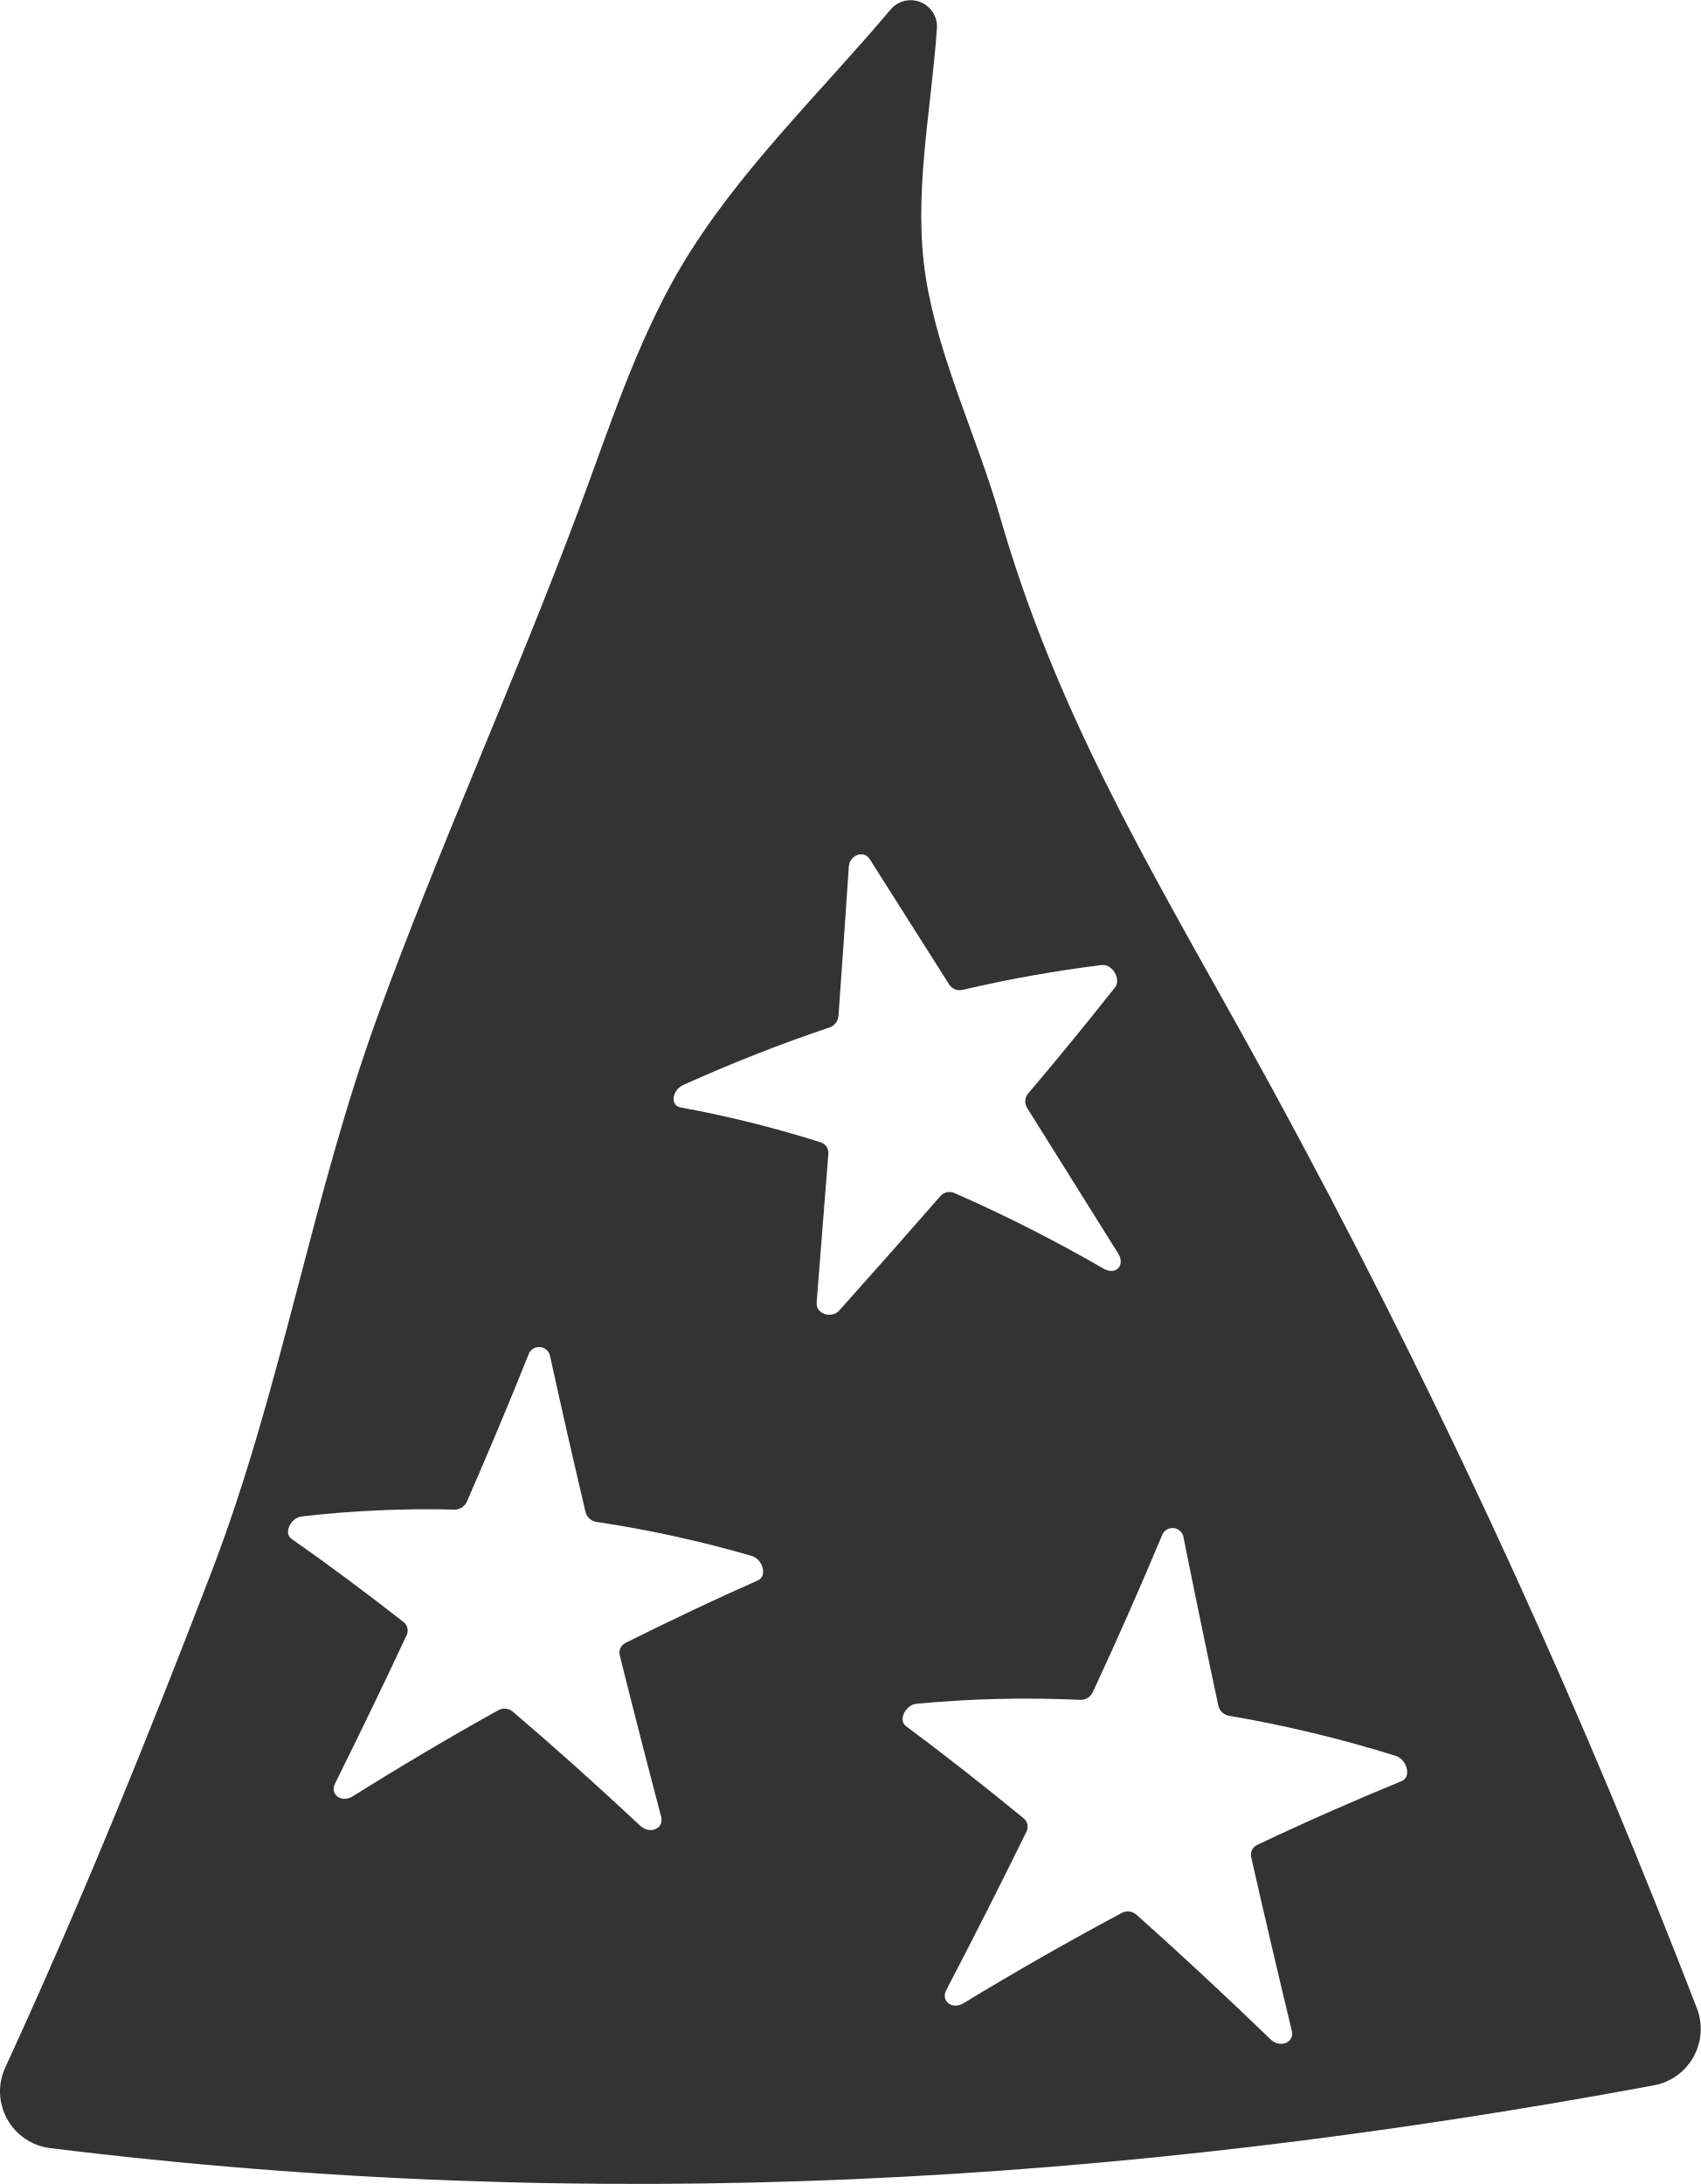
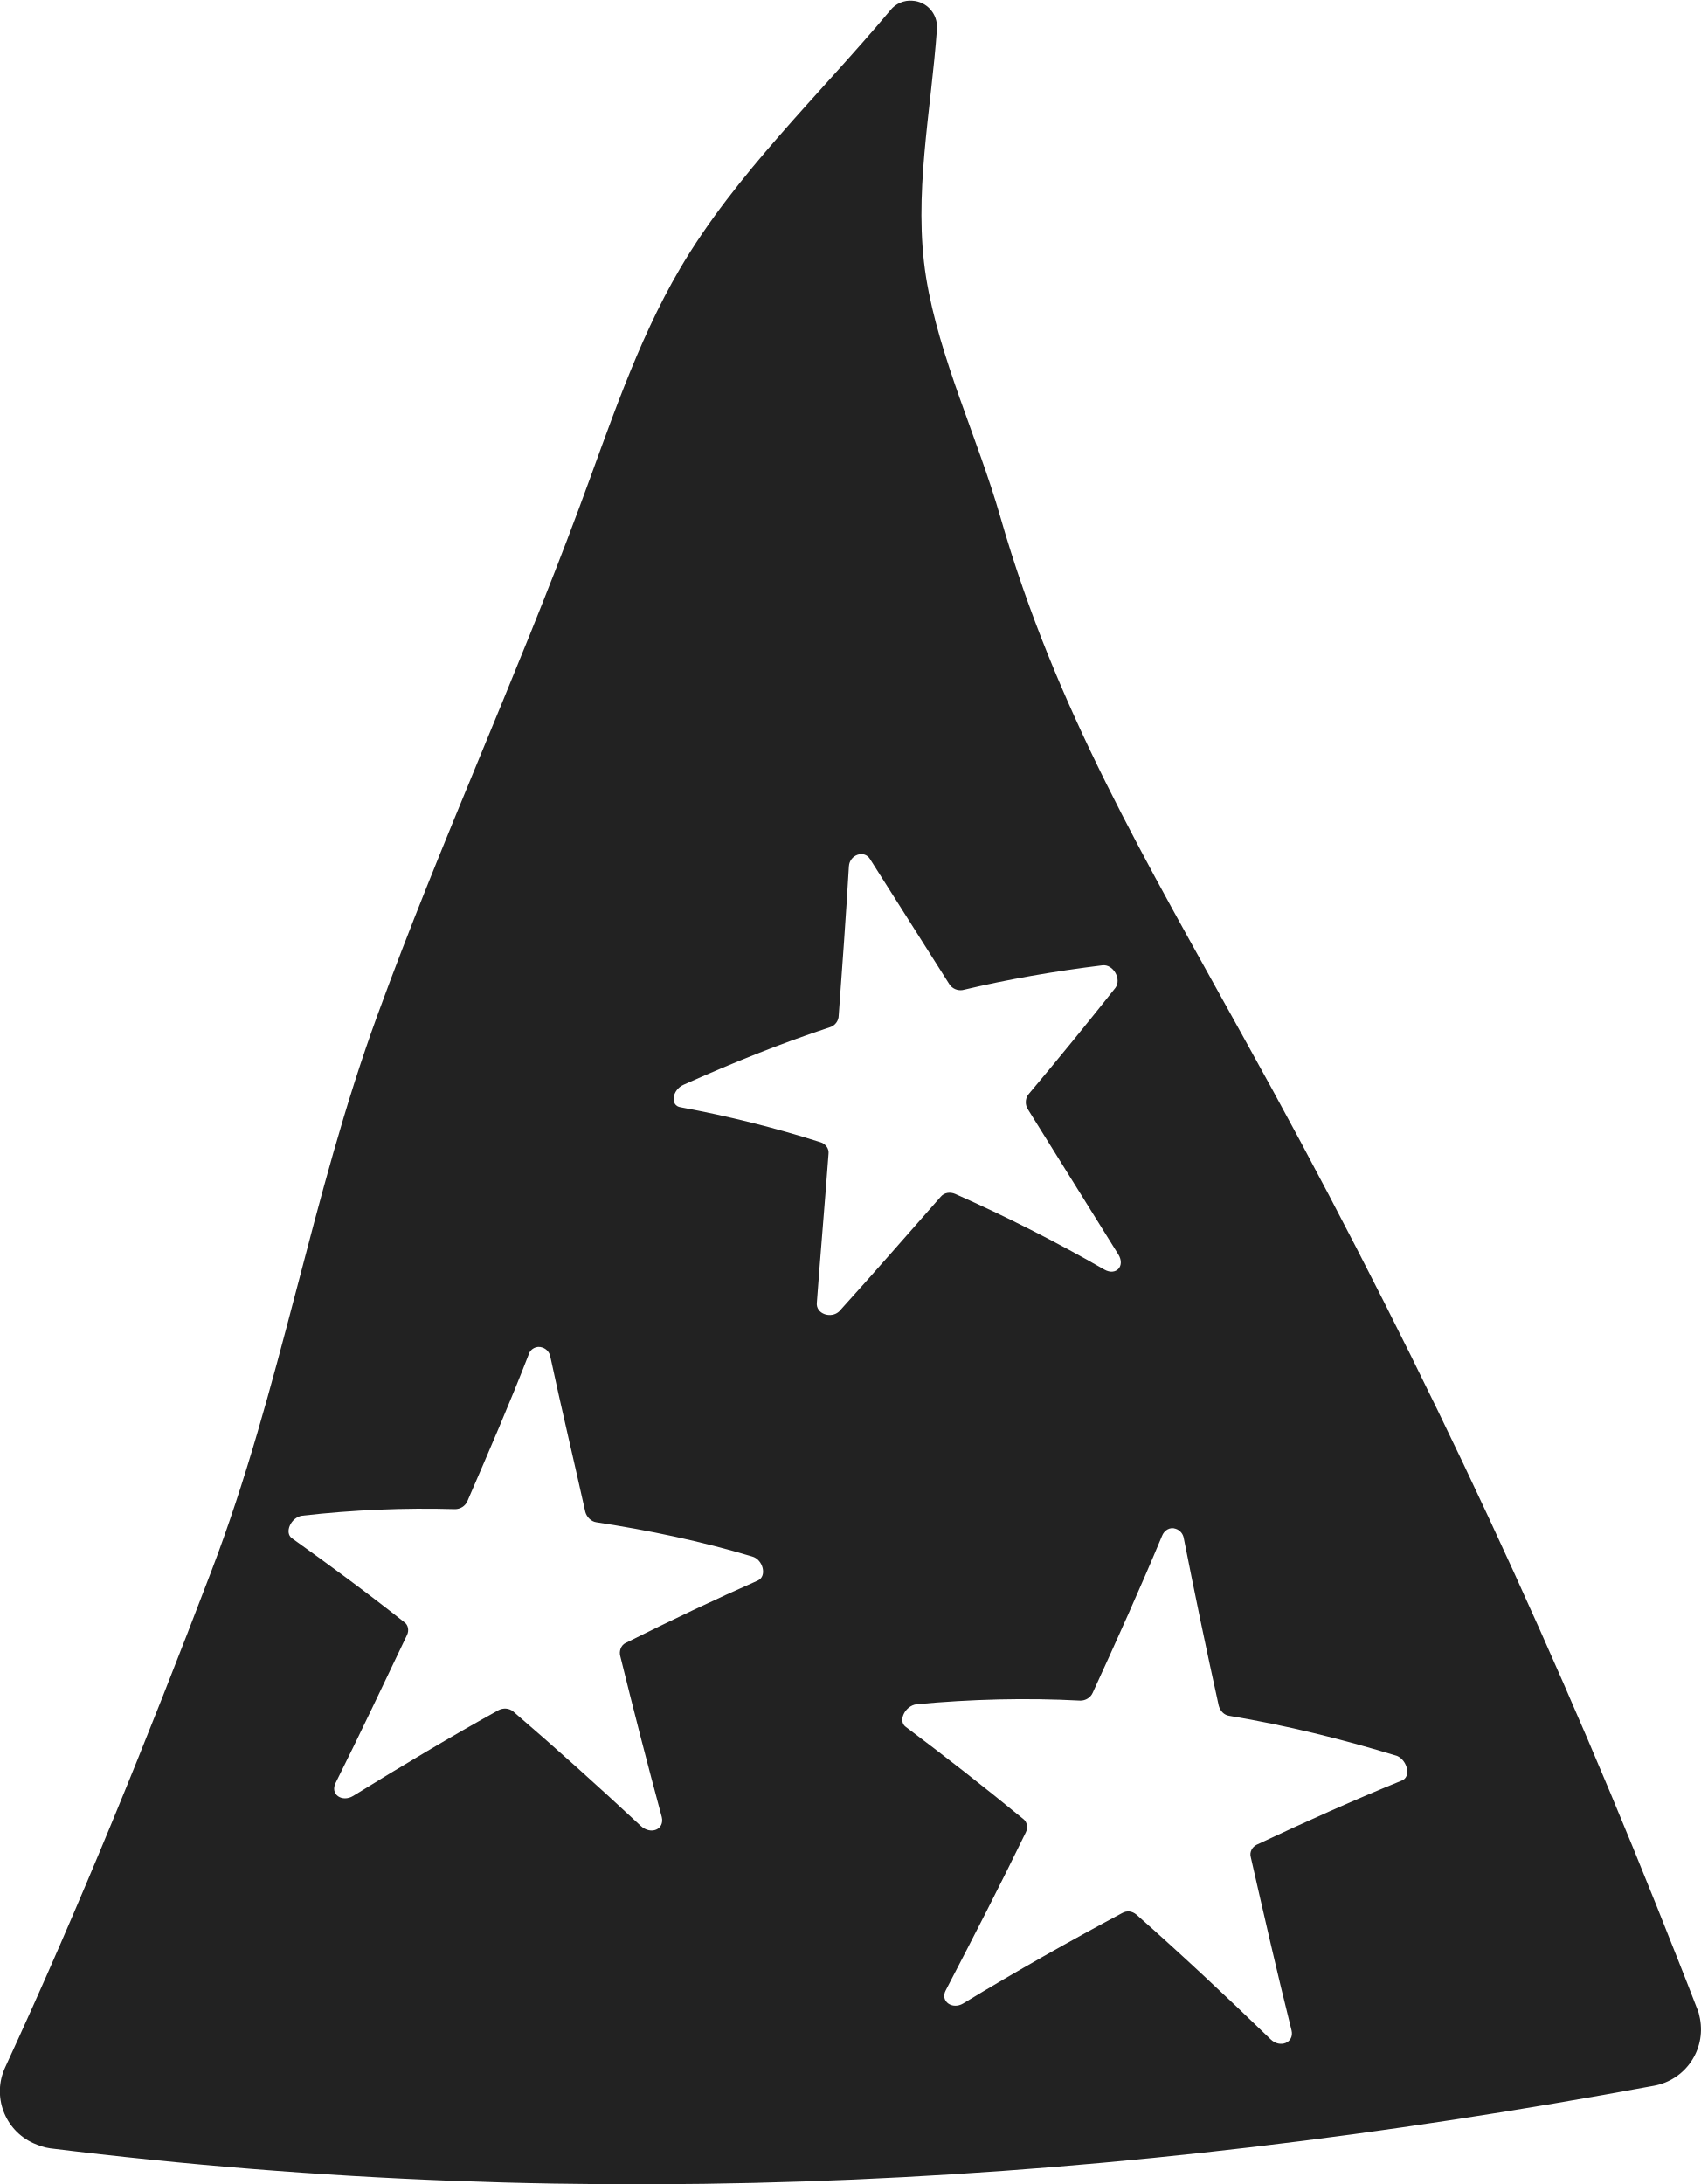
- <svg xmlns="http://www.w3.org/2000/svg" viewBox="0 0 233.61 300">
-   <defs>
-     <style>.cls-1{fill:#333;}</style>
-   </defs>
-   <g id="Layer_2" data-name="Layer 2">
-     <g id="Layer_1-2" data-name="Layer 1">
-       <path class="cls-1" d="M233.09,275.9q-2.73-7.08-5.57-14.16h0l0,0a1049.49,1049.49,0,0,0-56.75-119.42C157.35,118.22,145,97.53,137.36,71c-3.08-10.78-8.44-21.76-10.2-32.88-1.78-11.32.74-22.78,1.53-34.25a3.61,3.61,0,0,0-6.37-2.55C112.47,13,101.17,23.72,93.44,36.81c-6,10.2-9.76,22-13.87,33C70.88,93.16,60.51,115.91,52,139.23c-9.17,25.07-13.31,51.54-22.91,76.59C20.31,238.72,11,261.67.72,284a7.85,7.85,0,0,0,6.16,11.07c74.33,9.18,146.54,5.07,220.29-8.62A7.88,7.88,0,0,0,233.09,275.9Zm-129-58.81q-8.82,3.91-18.21,8.6a1.5,1.5,0,0,0-.74,1.75q2.73,10.94,5.67,22.1c.44,1.66-1.54,2.49-2.88,1.24q-9-8.42-17.49-15.66a1.8,1.8,0,0,0-2-.2q-9.81,5.46-20,11.83c-1.52.95-3.18-.24-2.42-1.76q5.07-10.2,9.81-20.33a1.49,1.49,0,0,0-.37-1.83q-8-6.26-15.43-11.46c-1.1-.78-.12-2.89,1.42-3.07a151.28,151.28,0,0,1,21-.94,1.82,1.82,0,0,0,1.68-1.1q4.41-10.08,8.44-20.13a1.54,1.54,0,0,1,3,.22q2.31,10.56,4.85,21.32a1.82,1.82,0,0,0,1.48,1.38,162.42,162.42,0,0,1,21.37,4.68C104.79,214.2,105.42,216.51,104.1,217.09Zm8.08-38.19q.82-10.2,1.61-20.43a1.51,1.51,0,0,0-1.06-1.56,157.84,157.84,0,0,0-19.23-4.79c-1.46-.25-1.2-2.37.37-3.09q10.08-4.54,20.06-7.89a1.83,1.83,0,0,0,1.25-1.59q.73-10.25,1.42-20.51c.11-1.6,2.08-2.32,2.89-1l10.88,17.17a1.69,1.69,0,0,0,1.8.77,184.07,184.07,0,0,1,19.16-3.42c1.46-.18,2.72,1.95,1.83,3.07q-5.72,7.25-12,14.67a1.71,1.71,0,0,0,0,2q6,9.57,12.44,19.89c1,1.62-.32,3-1.93,2.12a207,207,0,0,0-20.49-10.4,1.69,1.69,0,0,0-2,.38q-6.7,7.69-13.88,15.71C114.22,181.2,112,180.48,112.18,178.9Zm80.36,65.75c-6.42,2.64-13.06,5.55-19.87,8.78a1.49,1.49,0,0,0-.79,1.73q2.67,11.79,5.56,23.77c.4,1.67-1.6,2.46-2.92,1.19Q165.06,271,156.09,263a1.8,1.8,0,0,0-2-.24c-7.11,3.8-14.38,7.93-21.75,12.41-1.54.93-3.16-.28-2.37-1.8q5.7-10.92,11-21.73a1.49,1.49,0,0,0-.33-1.84c-5.62-4.61-11-8.83-16.22-12.71-1.07-.8-.06-2.91,1.48-3.06a160.39,160.39,0,0,1,22.5-.53,1.81,1.81,0,0,0,1.7-1.06q5-10.75,9.48-21.47a1.54,1.54,0,0,1,3,.3q2.28,11.41,4.76,23a1.81,1.81,0,0,0,1.46,1.41,175.29,175.29,0,0,1,23,5.54C193.29,241.78,193.87,244.1,192.54,244.65Z" />
+ <svg xmlns="http://www.w3.org/2000/svg" version="1.1" id="Layer_1" x="0px" y="0px" viewBox="0 0 233.6 300" style="enable-background:new 0 0 233.6 300;" xml:space="preserve">
+   <style type="text/css">
+ 	.st0{fill:#222222;}
+ </style>
+   <g id="Layer_2_1_">
+     <g id="Layer_1-2">
+       <path class="st0" d="M233.1,275.9c-1.8-4.7-3.7-9.4-5.6-14.2l0,0l0,0c-16.4-41-35.3-80.8-56.8-119.4    C157.4,118.2,145,97.5,137.4,71c-3.1-10.8-8.4-21.8-10.2-32.9c-1.8-11.3,0.7-22.8,1.5-34.2c0.1-2-1.4-3.7-3.4-3.8    c-1.1-0.1-2.3,0.4-3,1.3c-9.8,11.7-21.2,22.4-28.9,35.5c-6,10.2-9.8,22-13.9,33c-8.7,23.4-19.1,46.1-27.6,69.4    c-9.2,25.1-13.3,51.5-22.9,76.6C20.3,238.7,11,261.7,0.7,284c-1.8,3.9-0.1,8.6,3.9,10.4c0.7,0.3,1.5,0.6,2.3,0.7    c74.3,9.2,146.5,5.1,220.3-8.6c4.3-0.8,7.1-4.9,6.3-9.2C233.4,276.8,233.3,276.3,233.1,275.9z M104.1,217.1    c-5.9,2.6-12,5.5-18.2,8.6c-0.6,0.3-0.9,1.1-0.7,1.8c1.8,7.3,3.7,14.7,5.7,22.1c0.4,1.7-1.5,2.5-2.9,1.2    c-6-5.6-11.8-10.8-17.5-15.7c-0.6-0.5-1.4-0.5-2-0.2c-6.5,3.6-13.2,7.6-20,11.8c-1.5,0.9-3.2-0.2-2.4-1.8    c3.4-6.8,6.6-13.6,9.8-20.3c0.3-0.6,0.2-1.4-0.4-1.8c-5.3-4.2-10.5-8-15.4-11.5c-1.1-0.8-0.1-2.9,1.4-3.1c7-0.8,14-1.1,21-0.9    c0.7,0,1.4-0.4,1.7-1.1c2.9-6.7,5.8-13.4,8.4-20.1c0.2-0.8,1.1-1.3,1.9-1c0.6,0.2,1,0.7,1.1,1.3c1.5,7,3.2,14.1,4.8,21.3    c0.2,0.7,0.8,1.3,1.5,1.4c7.2,1.1,14.4,2.6,21.4,4.7C104.8,214.2,105.4,216.5,104.1,217.1L104.1,217.1z M112.2,178.9    c0.5-6.8,1.1-13.6,1.6-20.4c0.1-0.7-0.4-1.4-1.1-1.6c-6.3-2-12.7-3.6-19.2-4.8c-1.5-0.2-1.2-2.4,0.4-3.1c6.7-3,13.4-5.7,20.1-7.9    c0.7-0.2,1.2-0.9,1.2-1.6c0.5-6.8,1-13.7,1.4-20.5c0.1-1.6,2.1-2.3,2.9-1l10.9,17.2c0.4,0.6,1.1,0.9,1.8,0.8    c6.3-1.5,12.7-2.6,19.2-3.4c1.5-0.2,2.7,1.9,1.8,3.1c-3.8,4.8-7.8,9.7-12,14.7c-0.4,0.6-0.4,1.4,0,2c4,6.4,8.1,13,12.4,19.9    c1,1.6-0.3,3-1.9,2.1c-6.6-3.8-13.5-7.3-20.5-10.4c-0.7-0.3-1.5-0.2-2,0.4c-4.5,5.1-9.1,10.4-13.9,15.7    C114.2,181.2,112,180.5,112.2,178.9L112.2,178.9z M192.5,244.6c-6.4,2.6-13.1,5.6-19.9,8.8c-0.6,0.3-1,1-0.8,1.7    c1.8,7.9,3.6,15.8,5.6,23.8c0.4,1.7-1.6,2.5-2.9,1.2c-6.3-6.1-12.4-11.8-18.4-17.1c-0.6-0.5-1.3-0.6-2-0.2    c-7.1,3.8-14.4,7.9-21.8,12.4c-1.5,0.9-3.2-0.3-2.4-1.8c3.8-7.3,7.5-14.5,11-21.7c0.3-0.6,0.2-1.4-0.3-1.8    c-5.6-4.6-11-8.8-16.2-12.7c-1.1-0.8-0.1-2.9,1.5-3.1c7.5-0.7,15-0.9,22.5-0.5c0.7,0,1.4-0.4,1.7-1.1c3.3-7.2,6.5-14.3,9.5-21.5    c0.3-0.8,1.1-1.3,1.9-1c0.6,0.2,1,0.7,1.1,1.3c1.5,7.6,3.1,15.3,4.8,23c0.2,0.7,0.7,1.3,1.5,1.4c7.8,1.3,15.5,3.2,23,5.5    C193.3,241.8,193.9,244.1,192.5,244.6L192.5,244.6z" />
    </g>
  </g>
</svg>
